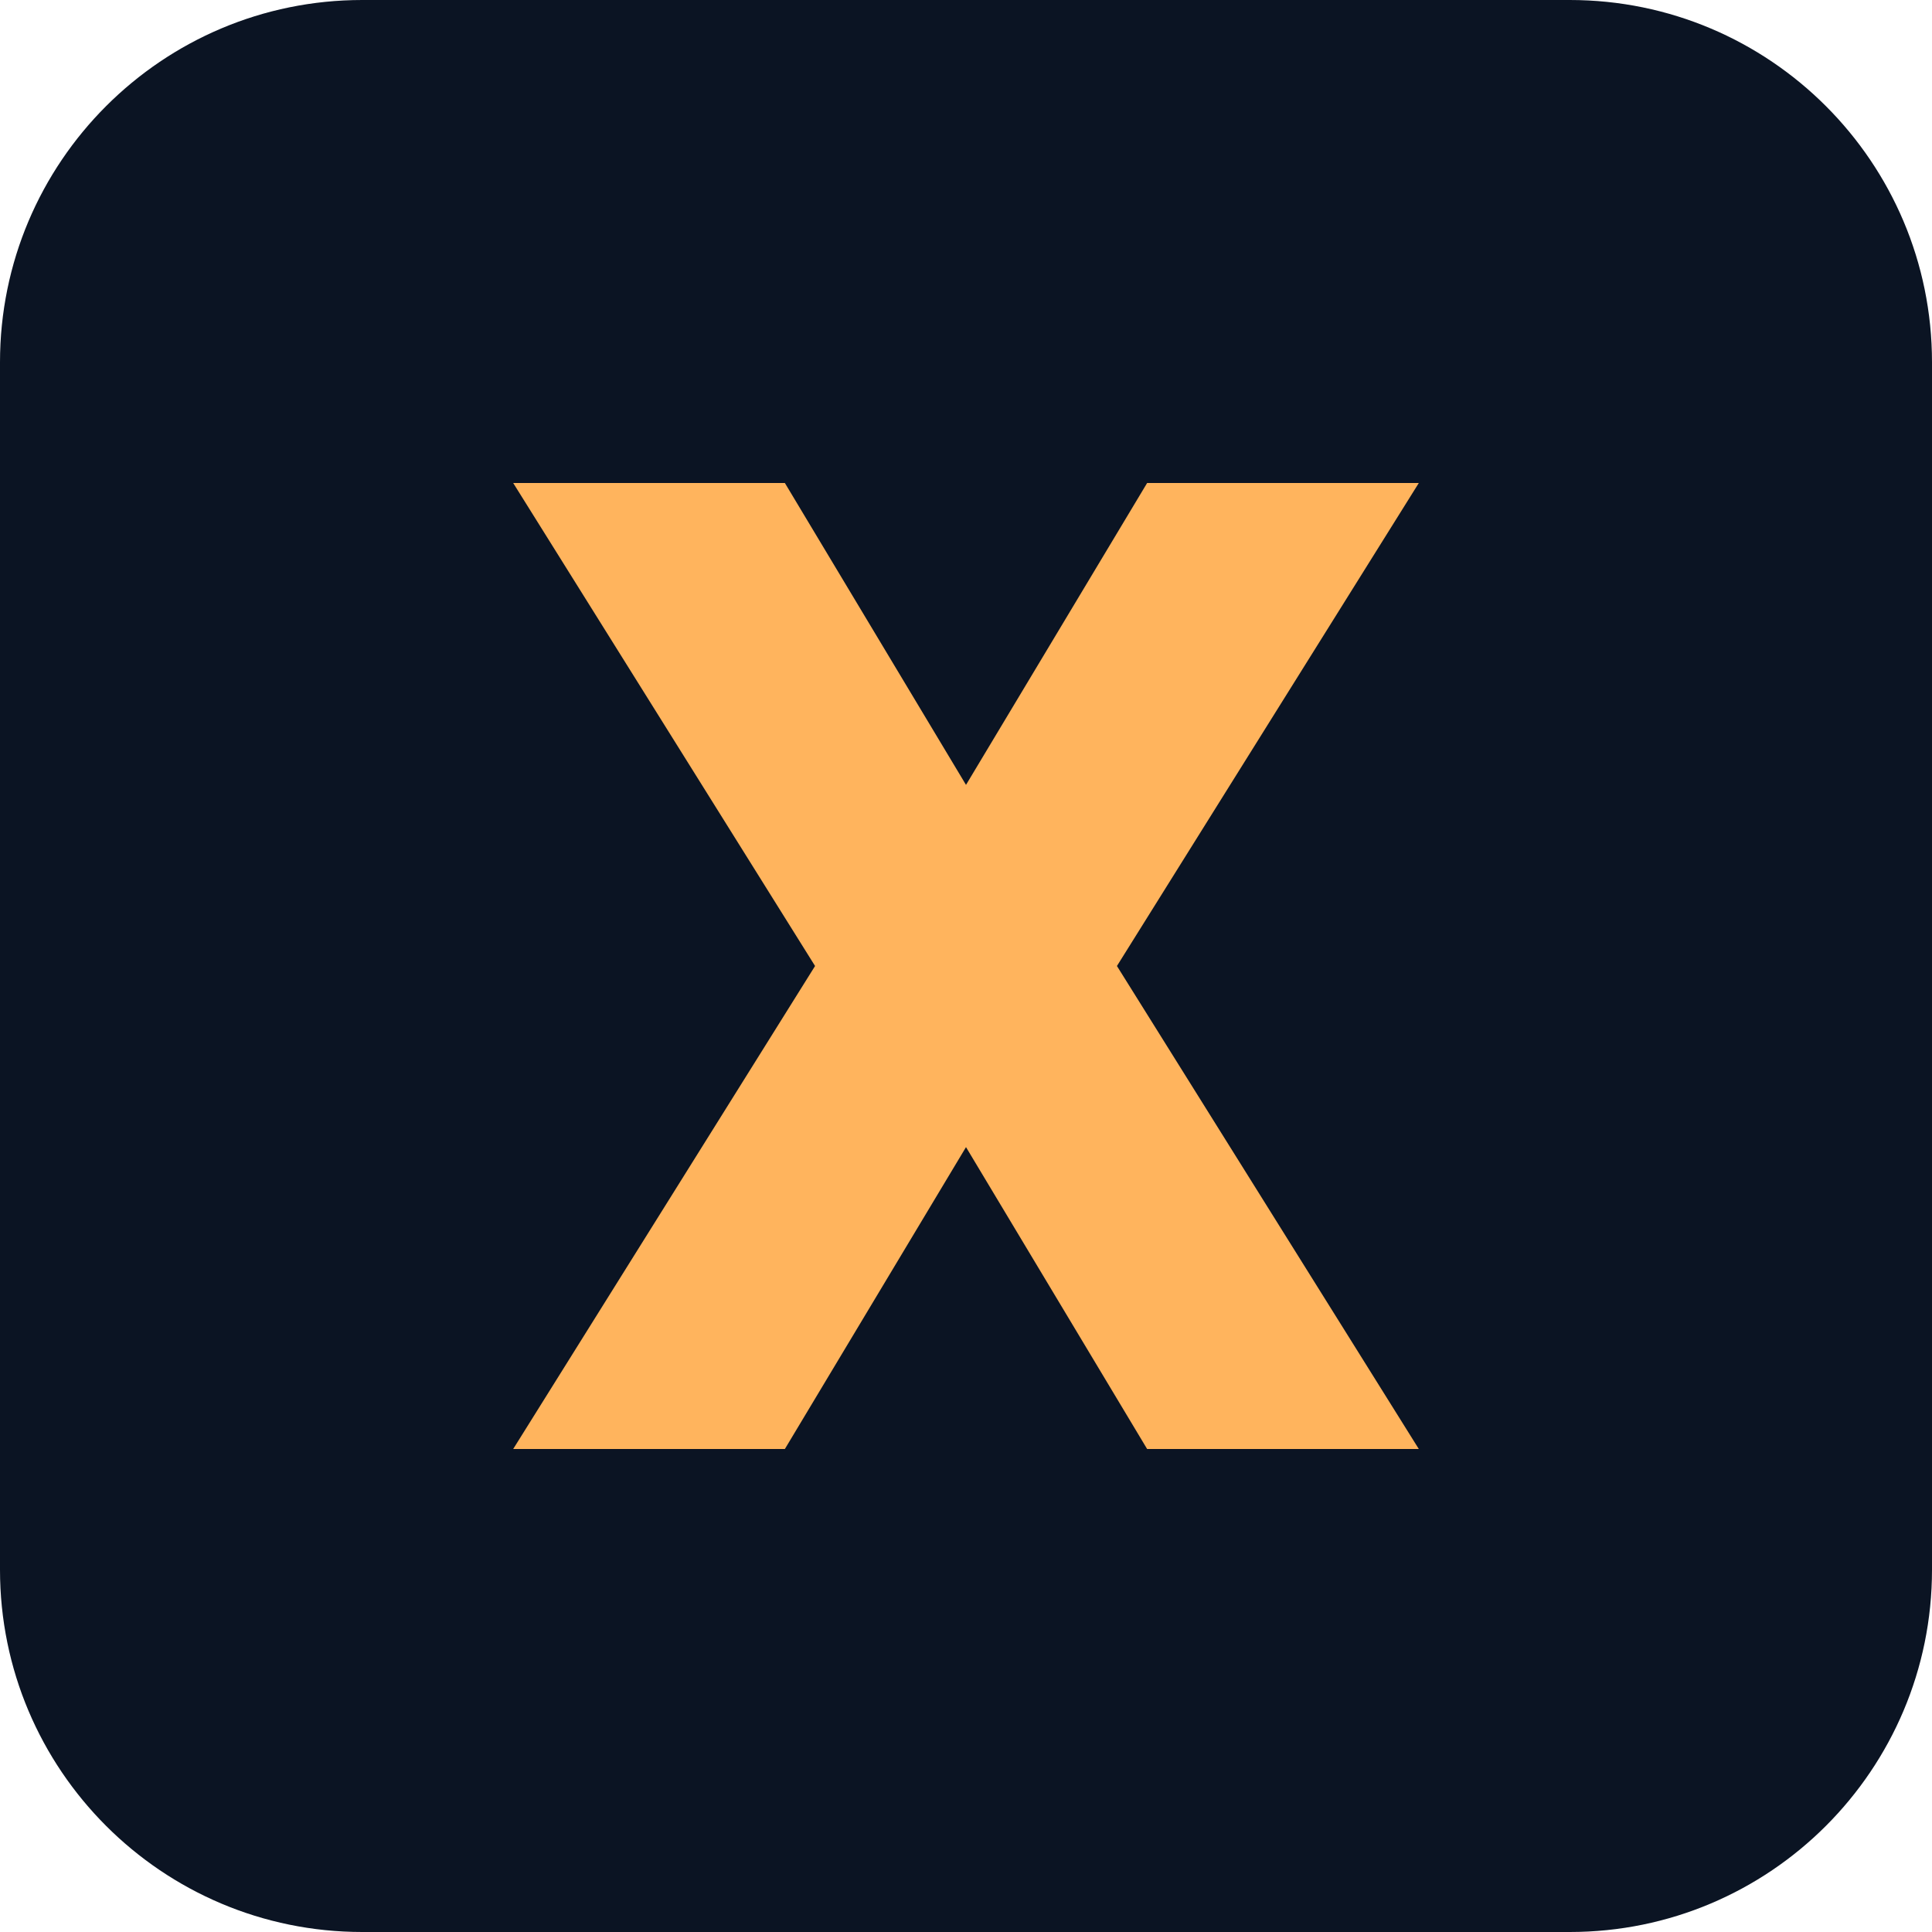
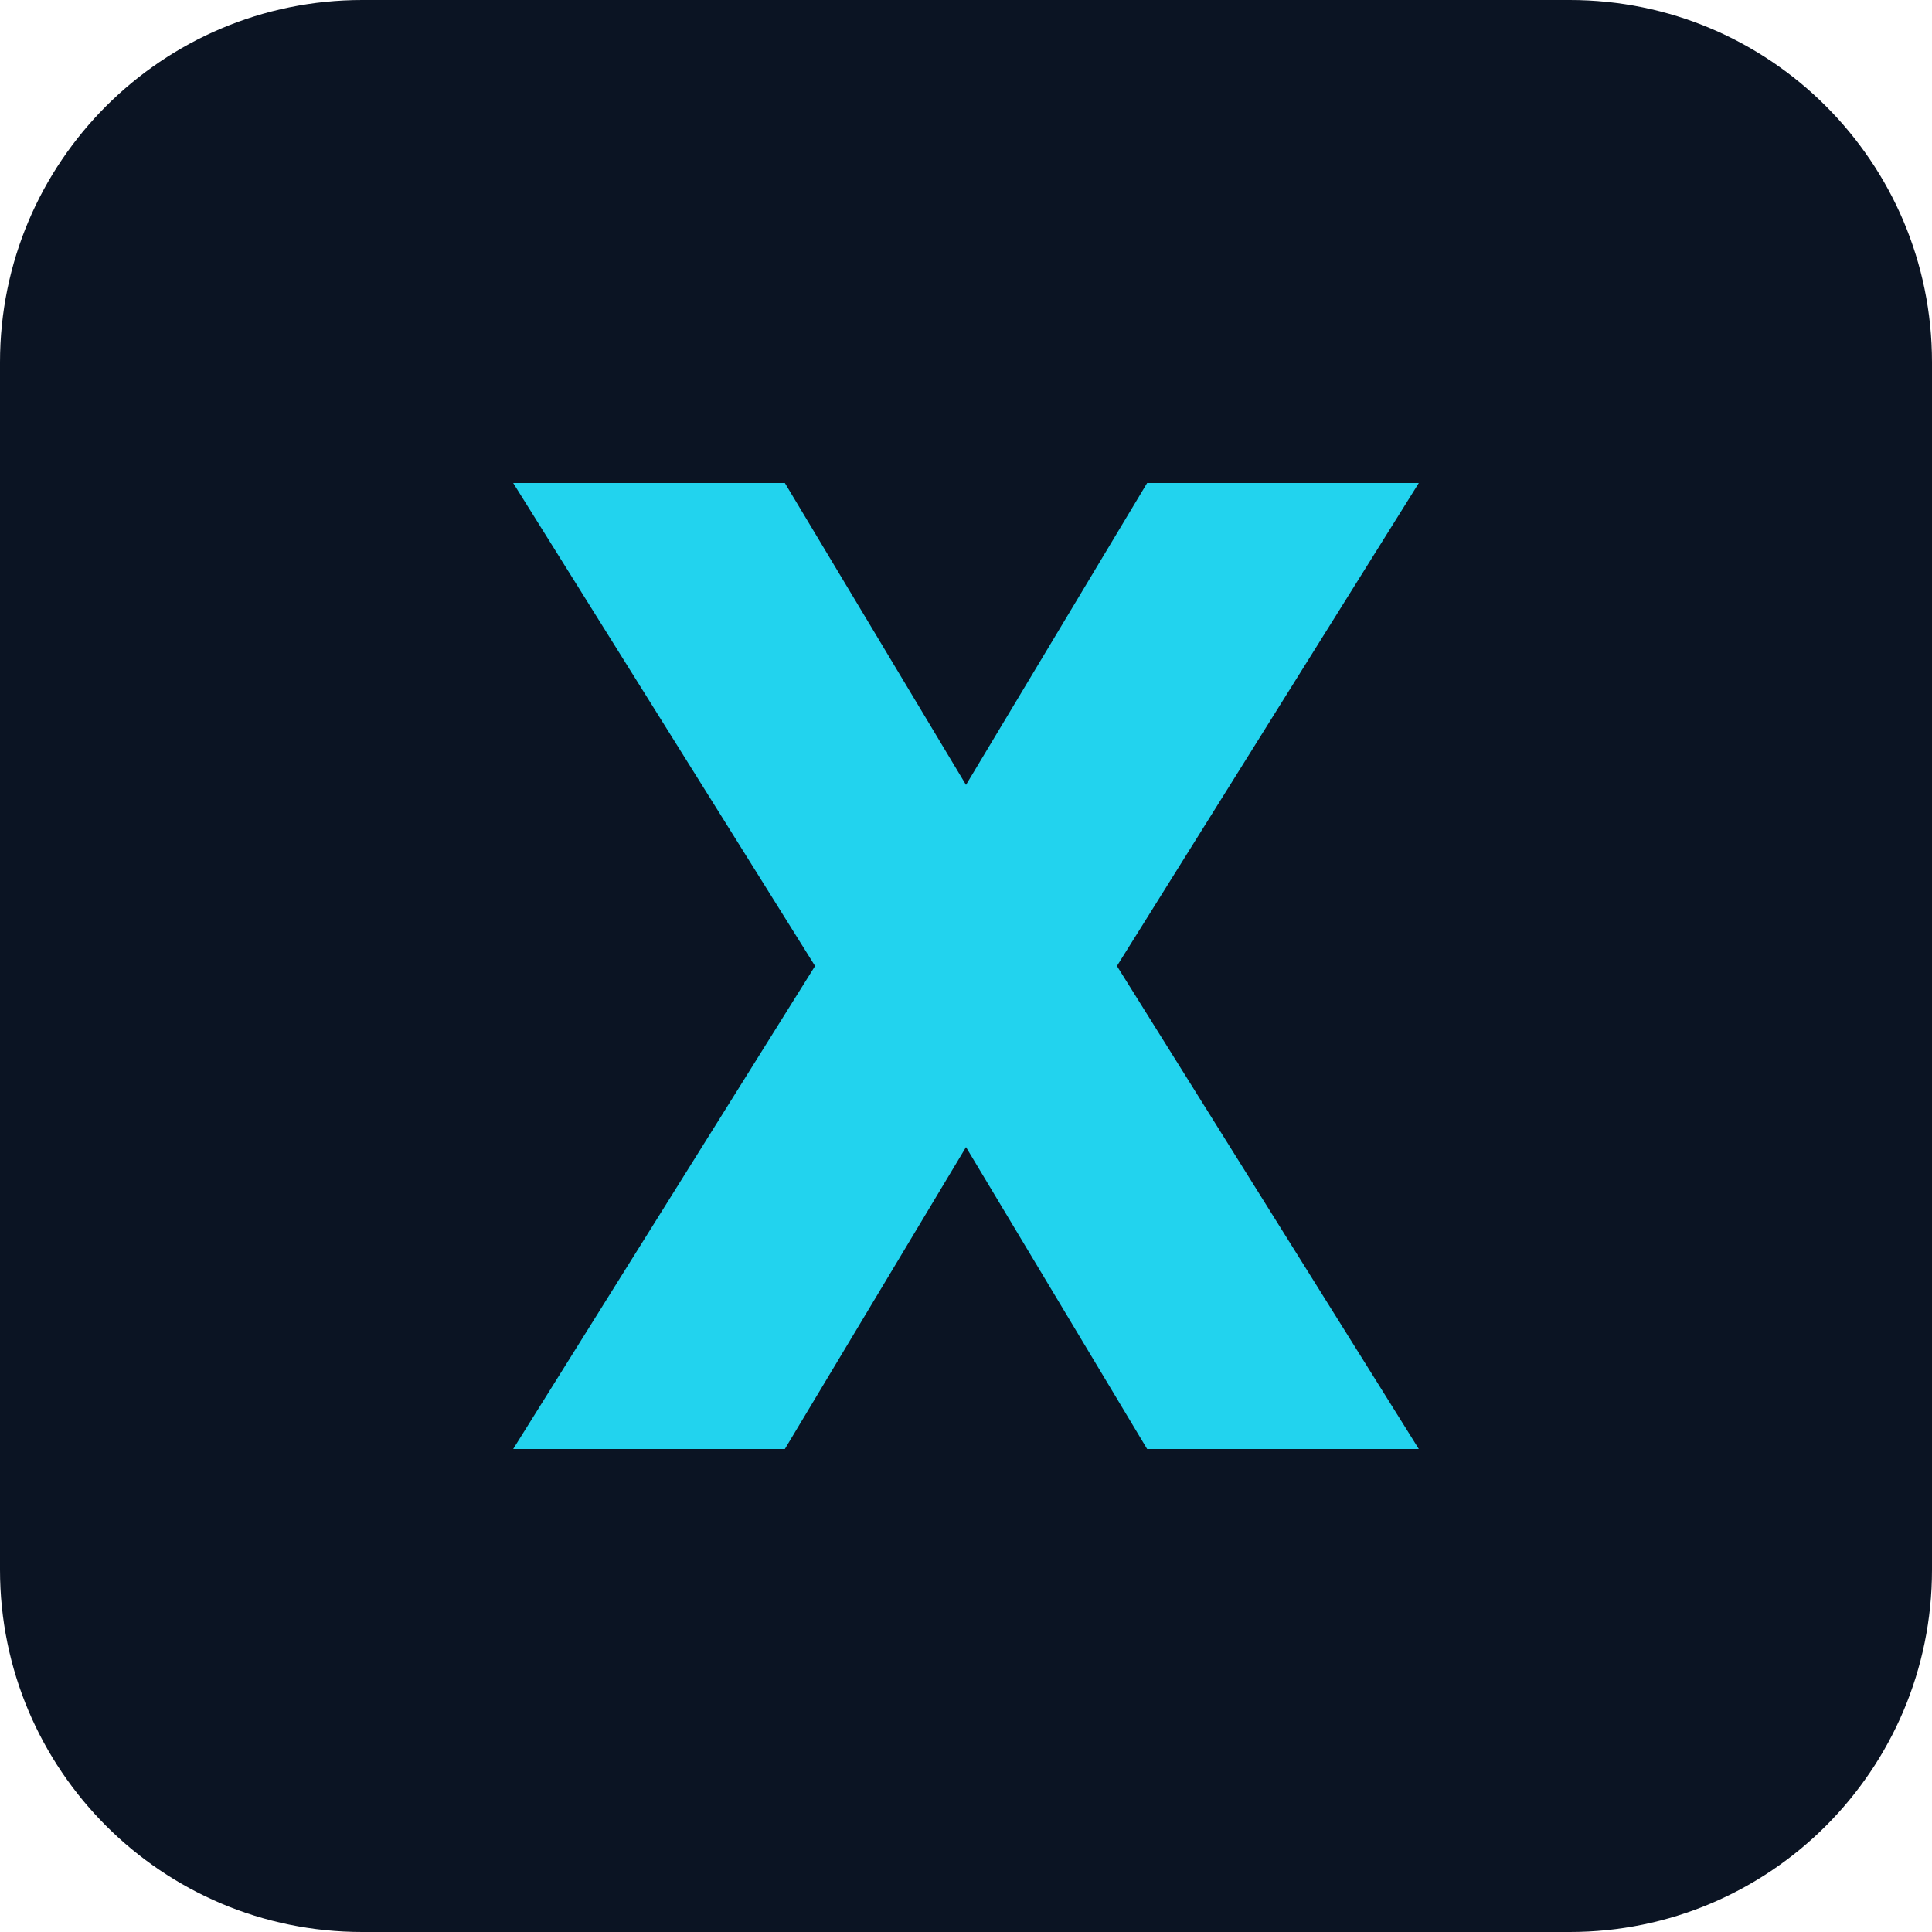
<svg xmlns="http://www.w3.org/2000/svg" viewBox="0 0 64 64">
  <rect width="64" height="64" rx="12" fill="#0b1423" />
-   <path d="M17 16h9l6 10 6-10h9L37 32l10 16h-9l-6-10-6 10h-9l10-16z" fill="#ffb45d" />
+   <path d="M17 16h9l6 10 6-10h9L37 32l10 16h-9l-6-10-6 10h-9l10-16z" fill="#22D3EE" />
</svg>
